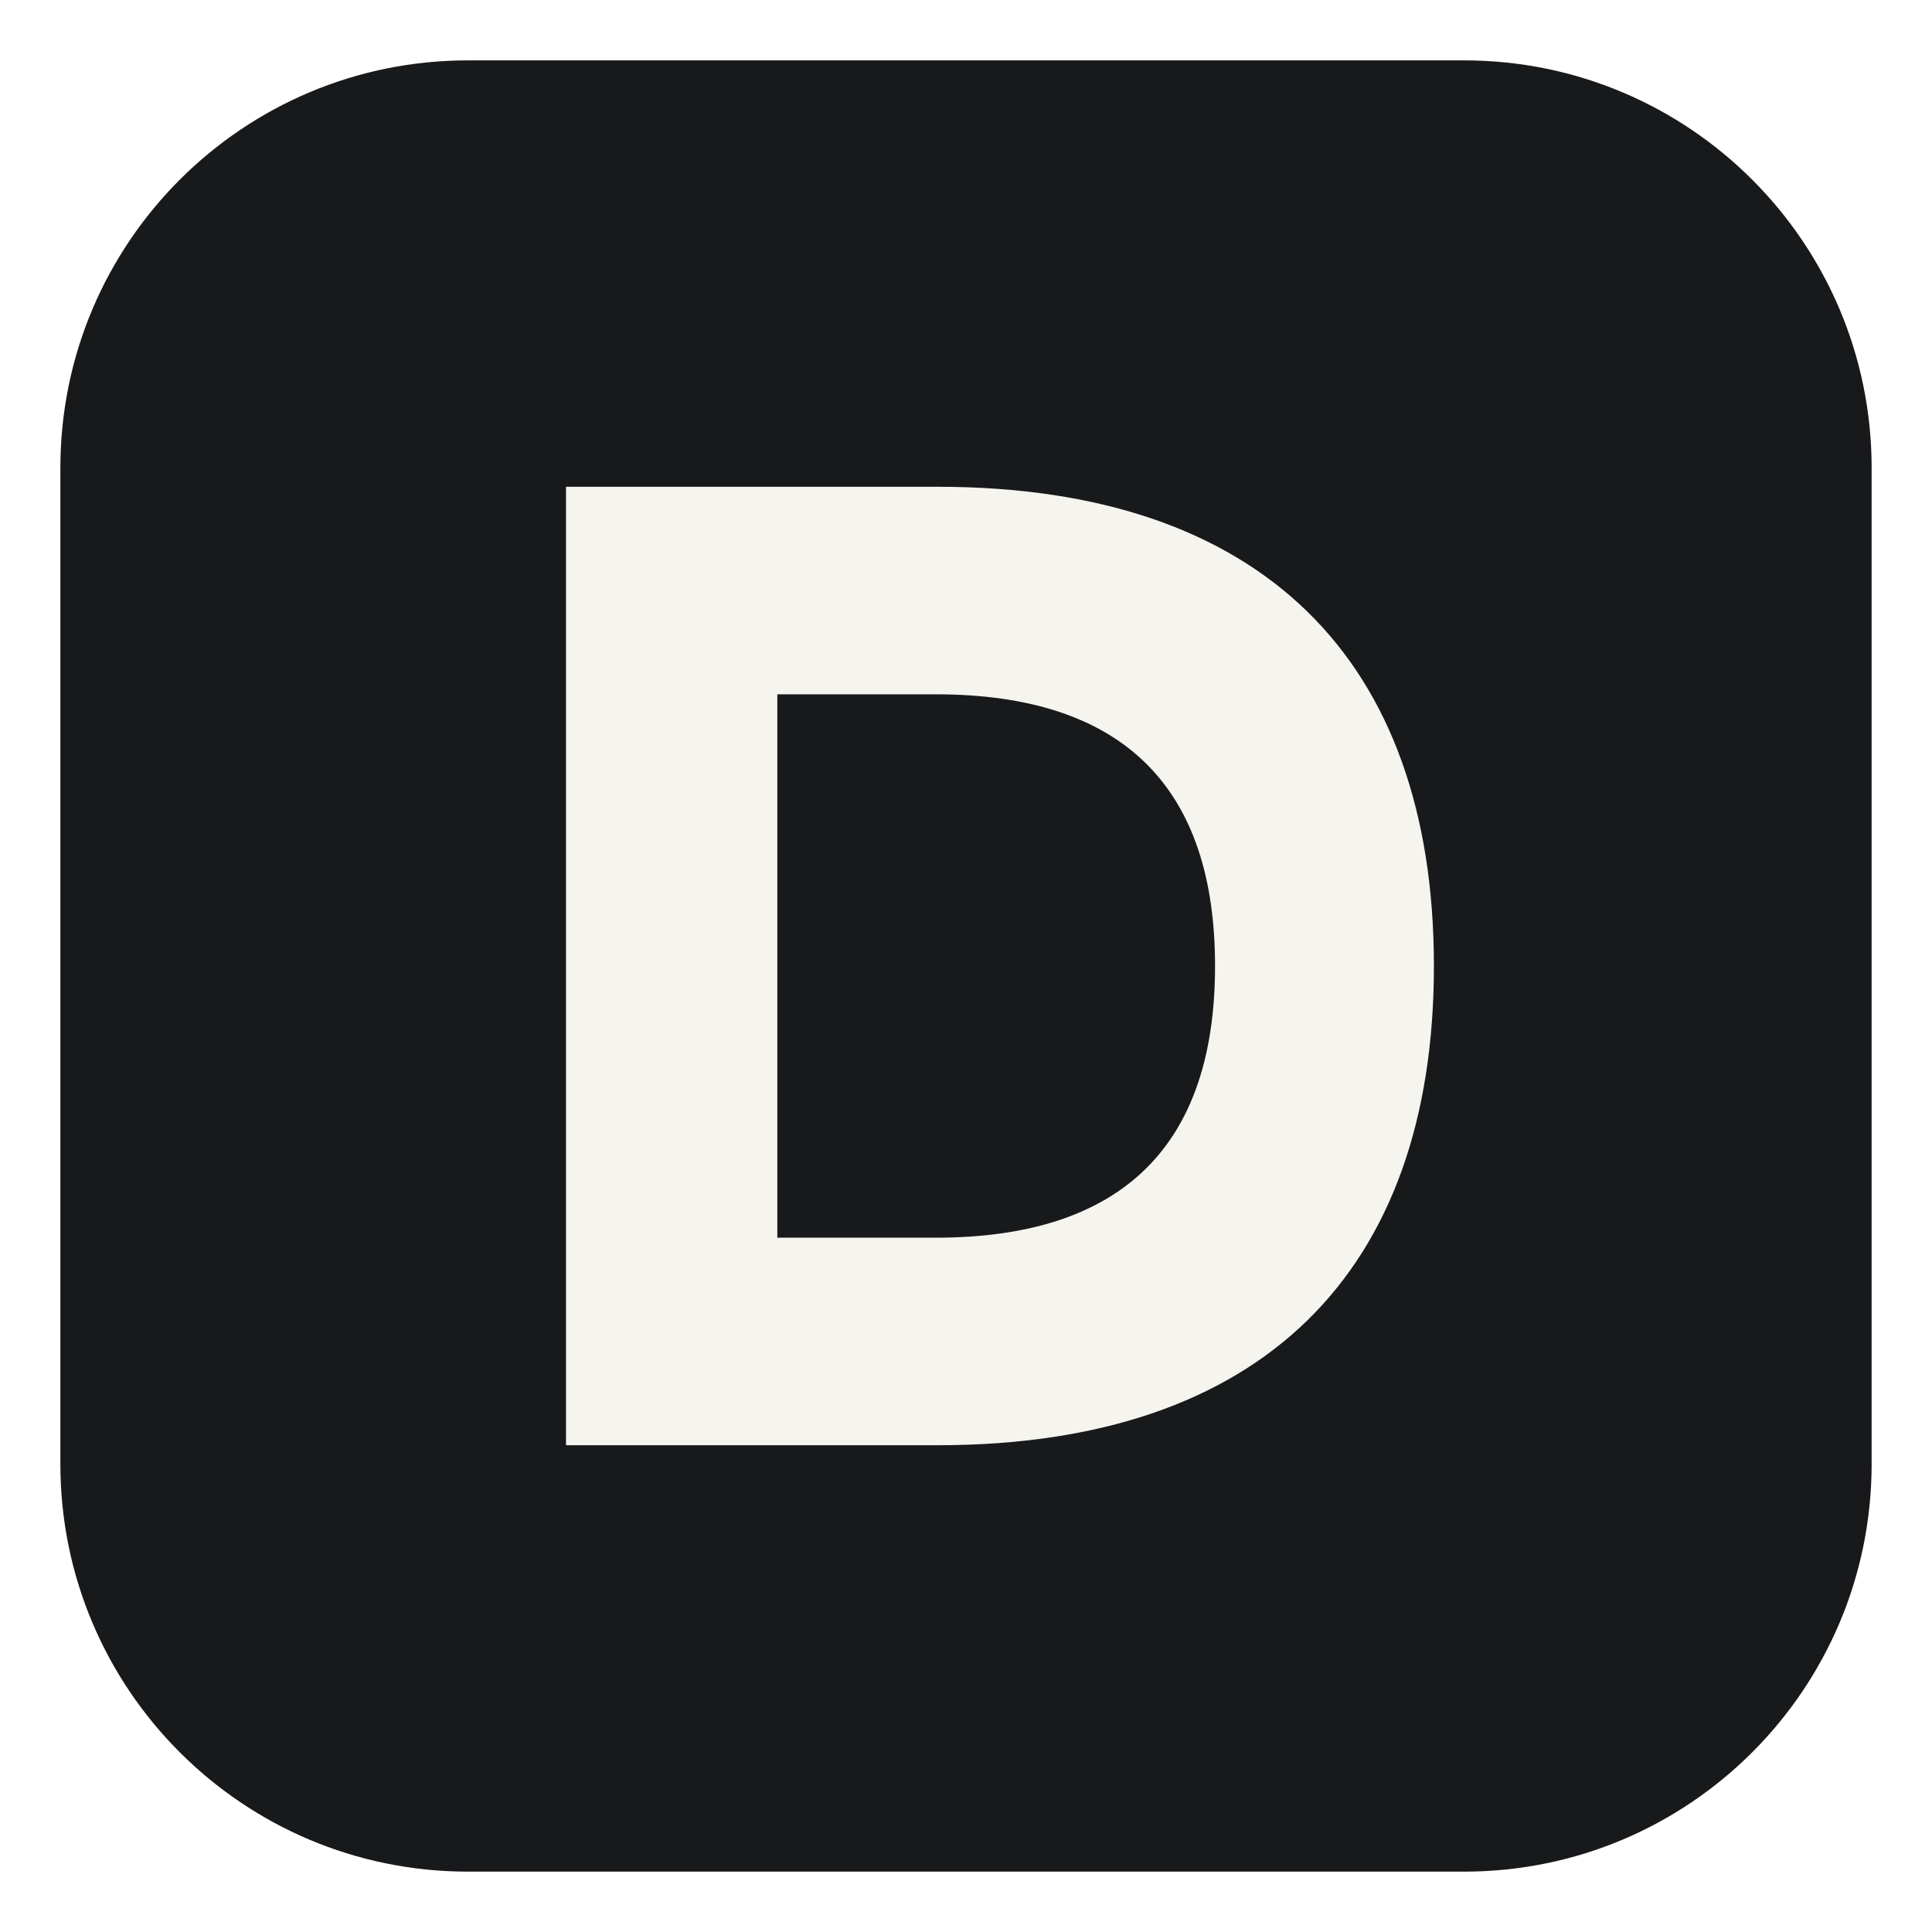
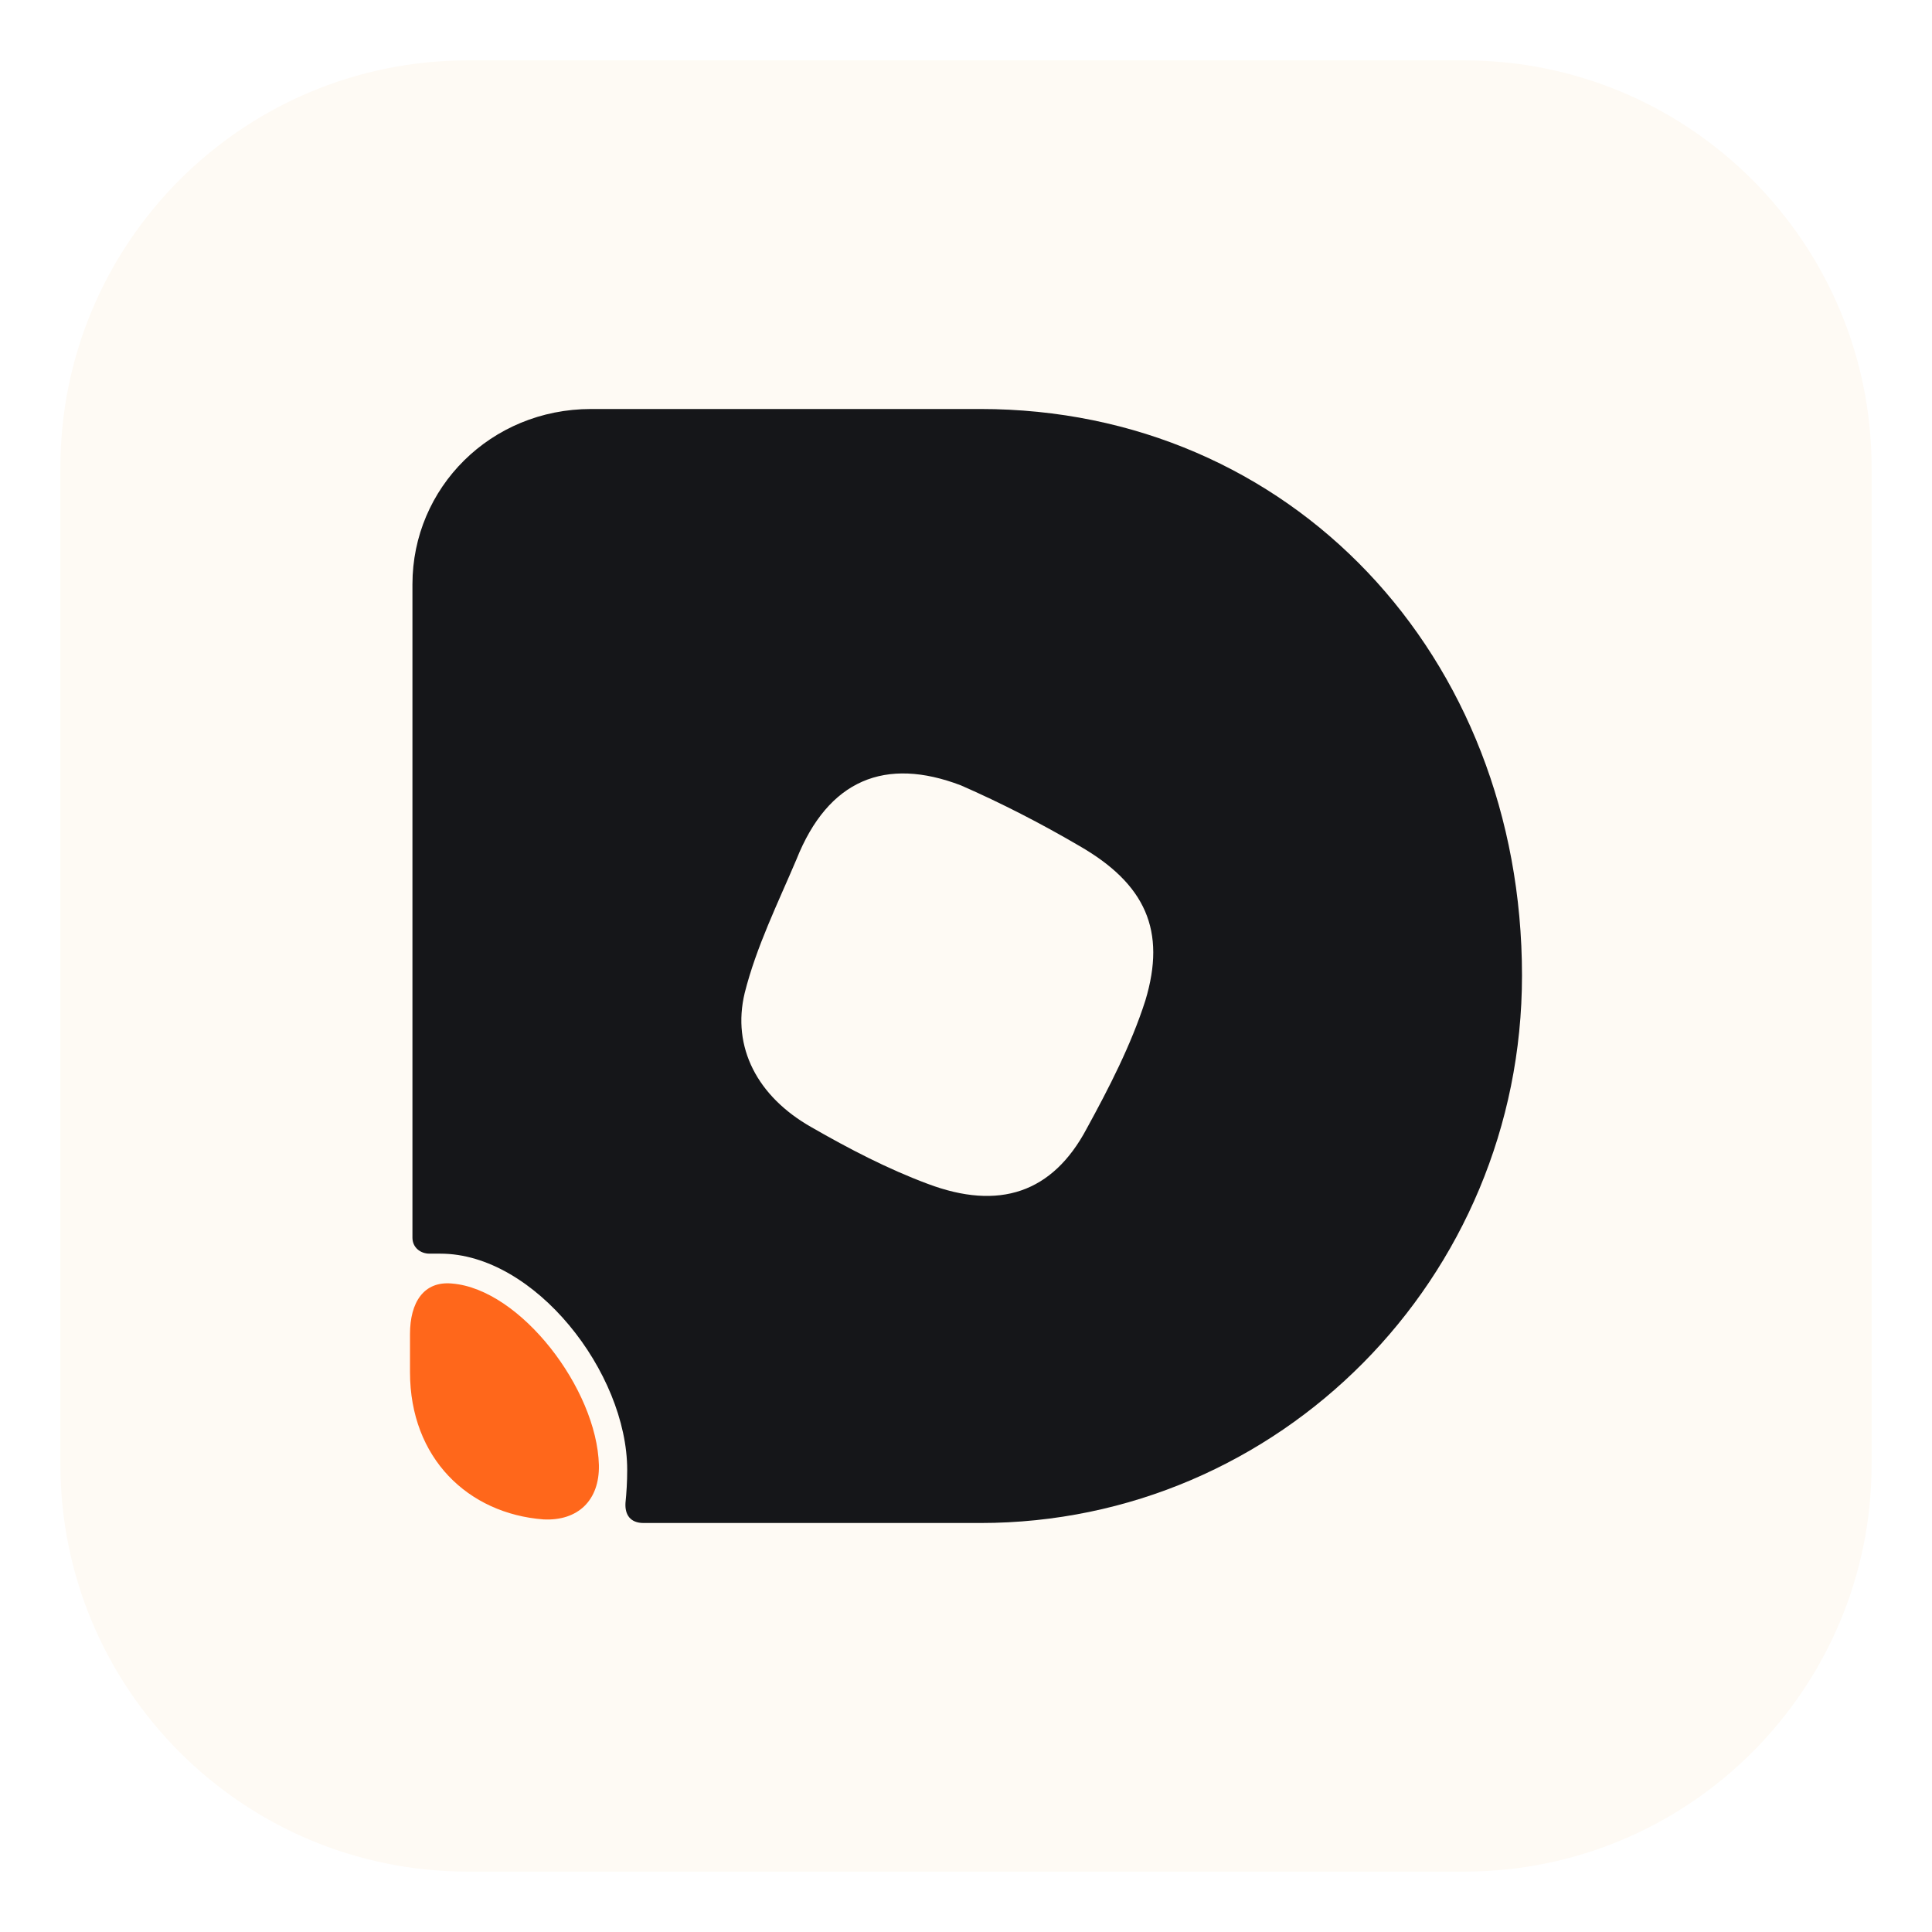
<svg xmlns="http://www.w3.org/2000/svg" width="1024" height="1024" viewBox="0 0 1024 1024">
-   <rect x="32" y="32" width="960" height="960" rx="216" fill="#18191b" />
-   <path fill="#f5f4ef" fill-rule="evenodd" d="M300 258H497C669 258 760 350 760 512S669 766 497 766H300V258ZM412 368V656H496C596 656 644 606 644 512S596 368 496 368H412Z" />
+   <rect x="32" y="32" width="960" height="960" rx="216" fill="#FEFAF4" />
+   <svg x="202" y="202" width="620" height="620" viewBox="-0.681 -0.751 81.292 81.432">
+     <path fill="#151619" fill-rule="evenodd" d="m40.97 1.19h-27.1c-7 0-12.44 5.49-12.44 12.2v45.49c0 0.67 0.54 1.11 1.19 1.11h0.76c6.56 0 13 8.27 13 15.06 0 0.82-0.05 1.6-0.12 2.29-0.05 0.82 0.33 1.4 1.26 1.4h23.45c20.78 0 37.7-17.02 37.7-38.11 0-22.27-16.08-39.44-37.7-39.44z M47.83 31.59c-2.63-1.54-5.41-2.97-8.22-4.2-5.24-2-9.23-0.42-11.45 5.16-1.28 3.02-2.79 6.07-3.6 9.29-0.91 3.78 0.88 7.22 4.65 9.35 2.61 1.5 5.3 2.9 8.09 3.94 4.96 1.87 8.69 0.64 11.07-3.85 1.55-2.83 3.09-5.82 4.08-8.91 1.47-4.86 0.02-8.12-4.62-10.78z" />
+     <path fill="#FF671B" d="m4.19 62.07c-1.98-0.19-2.93 1.32-2.93 3.51v2.66c0 6 4.06 9.85 9.29 10.25 2.4 0.12 3.91-1.33 3.86-3.78-0.14-5.3-5.46-12.25-10.22-12.64z" />
+   </svg>
</svg>
